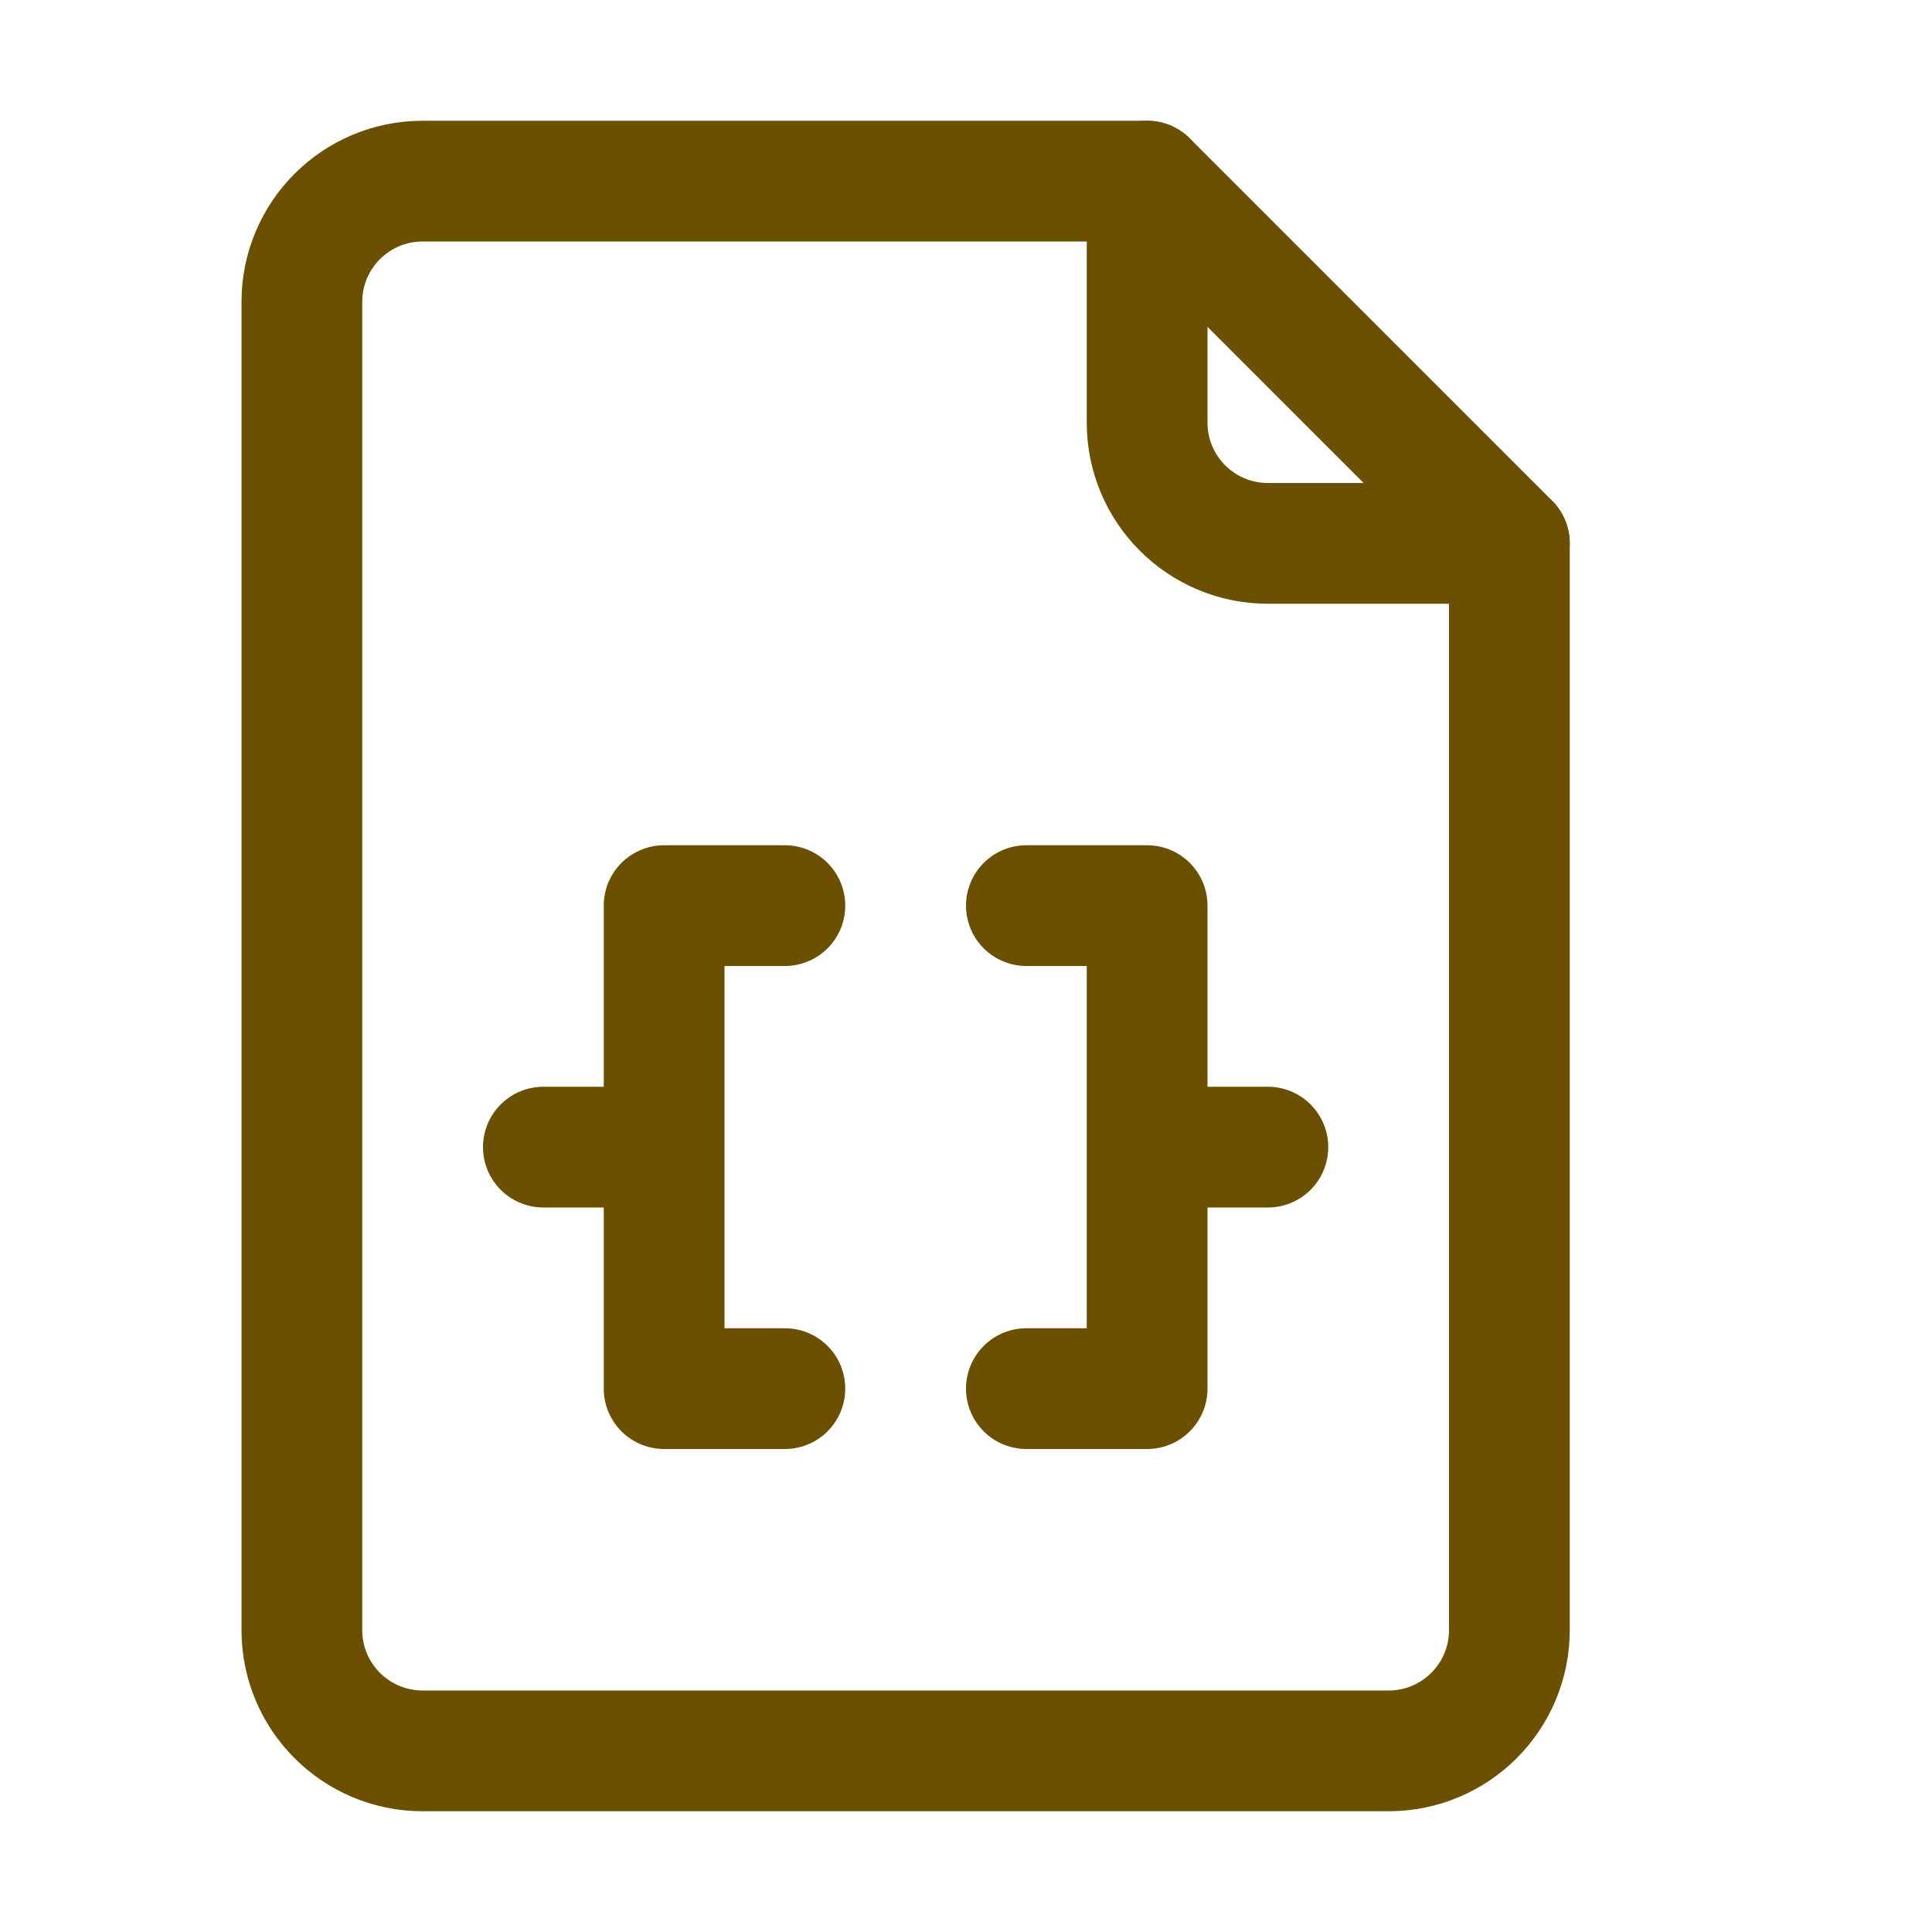
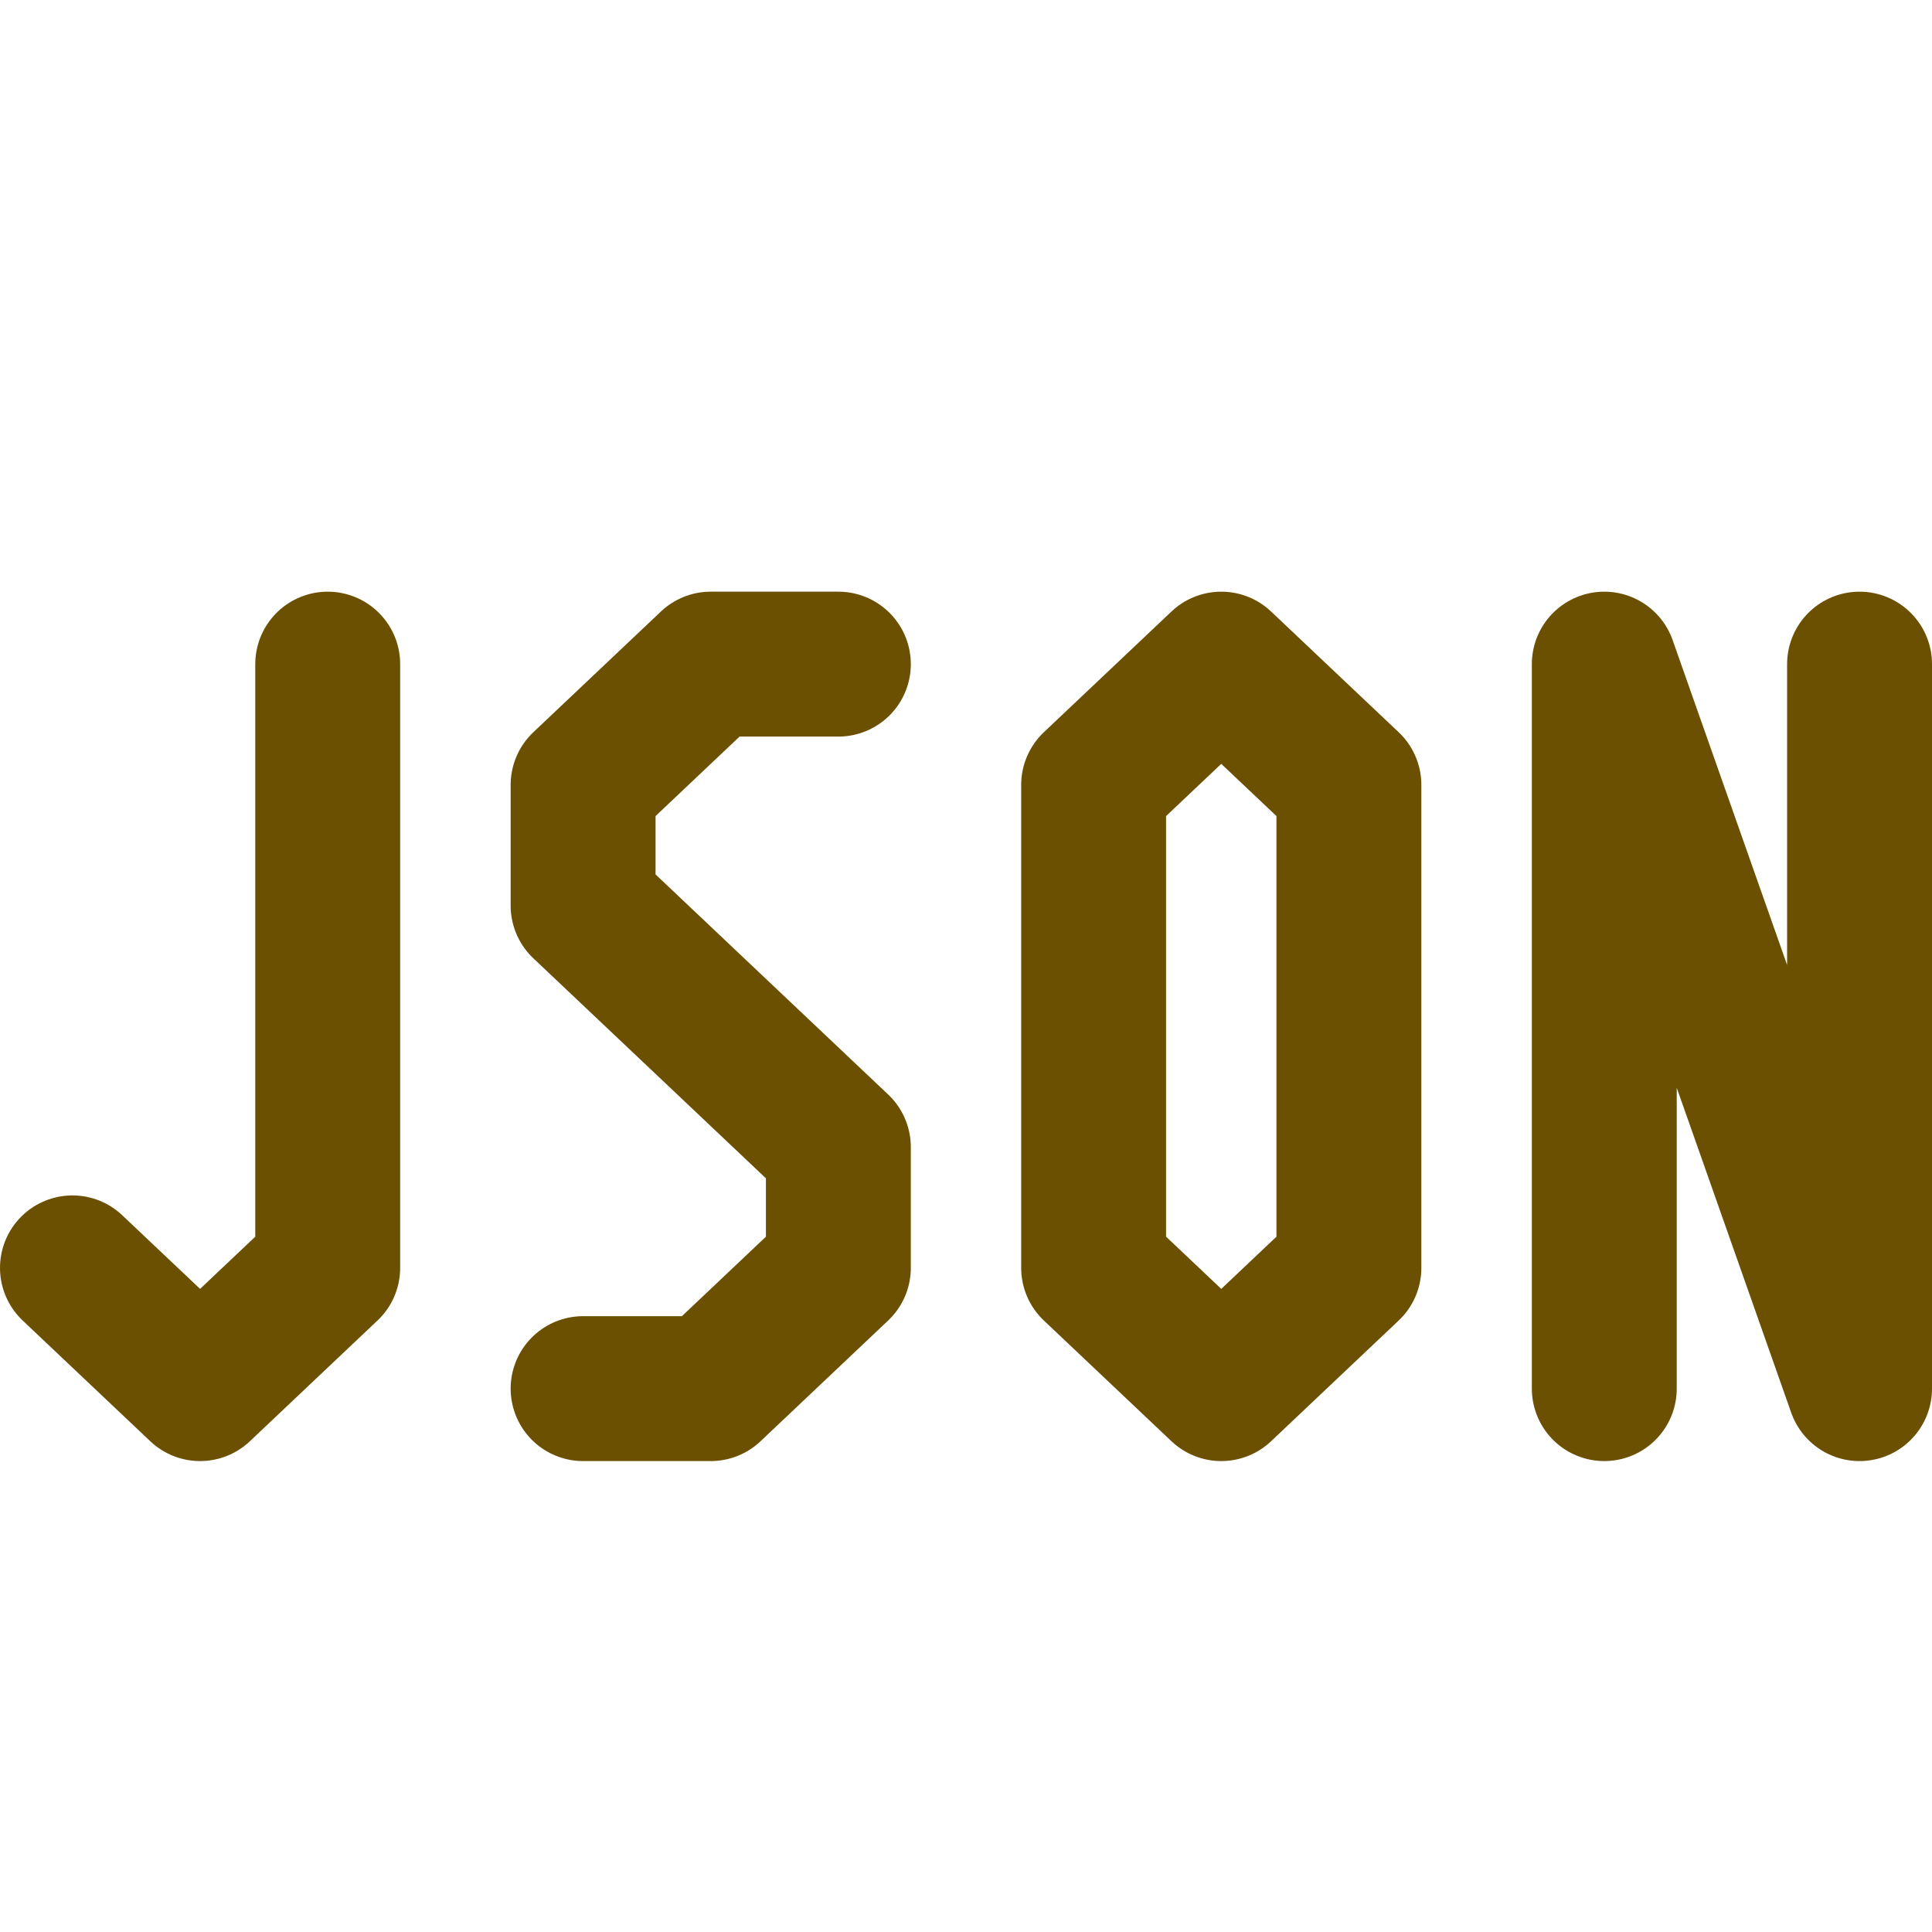
<svg xmlns="http://www.w3.org/2000/svg" width="16" height="16" viewBox="0 0 16 16">
-   <path d="M3.5 1.5H9.5L12.5 4.5V13.5A1 1 0 0 1 11.5 14.5H3.5A1 1 0 0 1 2.5 13.5V2.5A1 1 0 0 1 3.5 1.5Z" fill="none" stroke="#6C5001" stroke-width="1" stroke-linecap="round" stroke-linejoin="round" />
-   <path d="M9.5 1.5V3.5A1 1 0 0 0 10.5 4.5H12.5" fill="none" stroke="#6C5001" stroke-width="1" stroke-linecap="round" stroke-linejoin="round" />
-   <path d="M6.5 7.5H5.5V11.5H6.5M4.5 9.5H5.5M8.5 7.5H9.5V11.5H8.5M10.5 9.5H9.5" fill="none" stroke="#6C5001" stroke-width="1" stroke-linecap="round" stroke-linejoin="round" />
+   <path d="M2.714 5.5V10.5L1.657 11.5L0.6 10.5M6.943 5.5H5.886L4.829 6.5V7.5L6.943 9.5V10.5L5.886 11.5H4.829M10.114 5.5L11.171 6.5V10.5L10.114 11.5L9.057 10.5V6.5ZM13.286 11.5V5.5L15.4 11.5V5.5" fill="none" stroke="#6C5001" stroke-width="1.2" stroke-linecap="round" stroke-linejoin="round" />
</svg>
